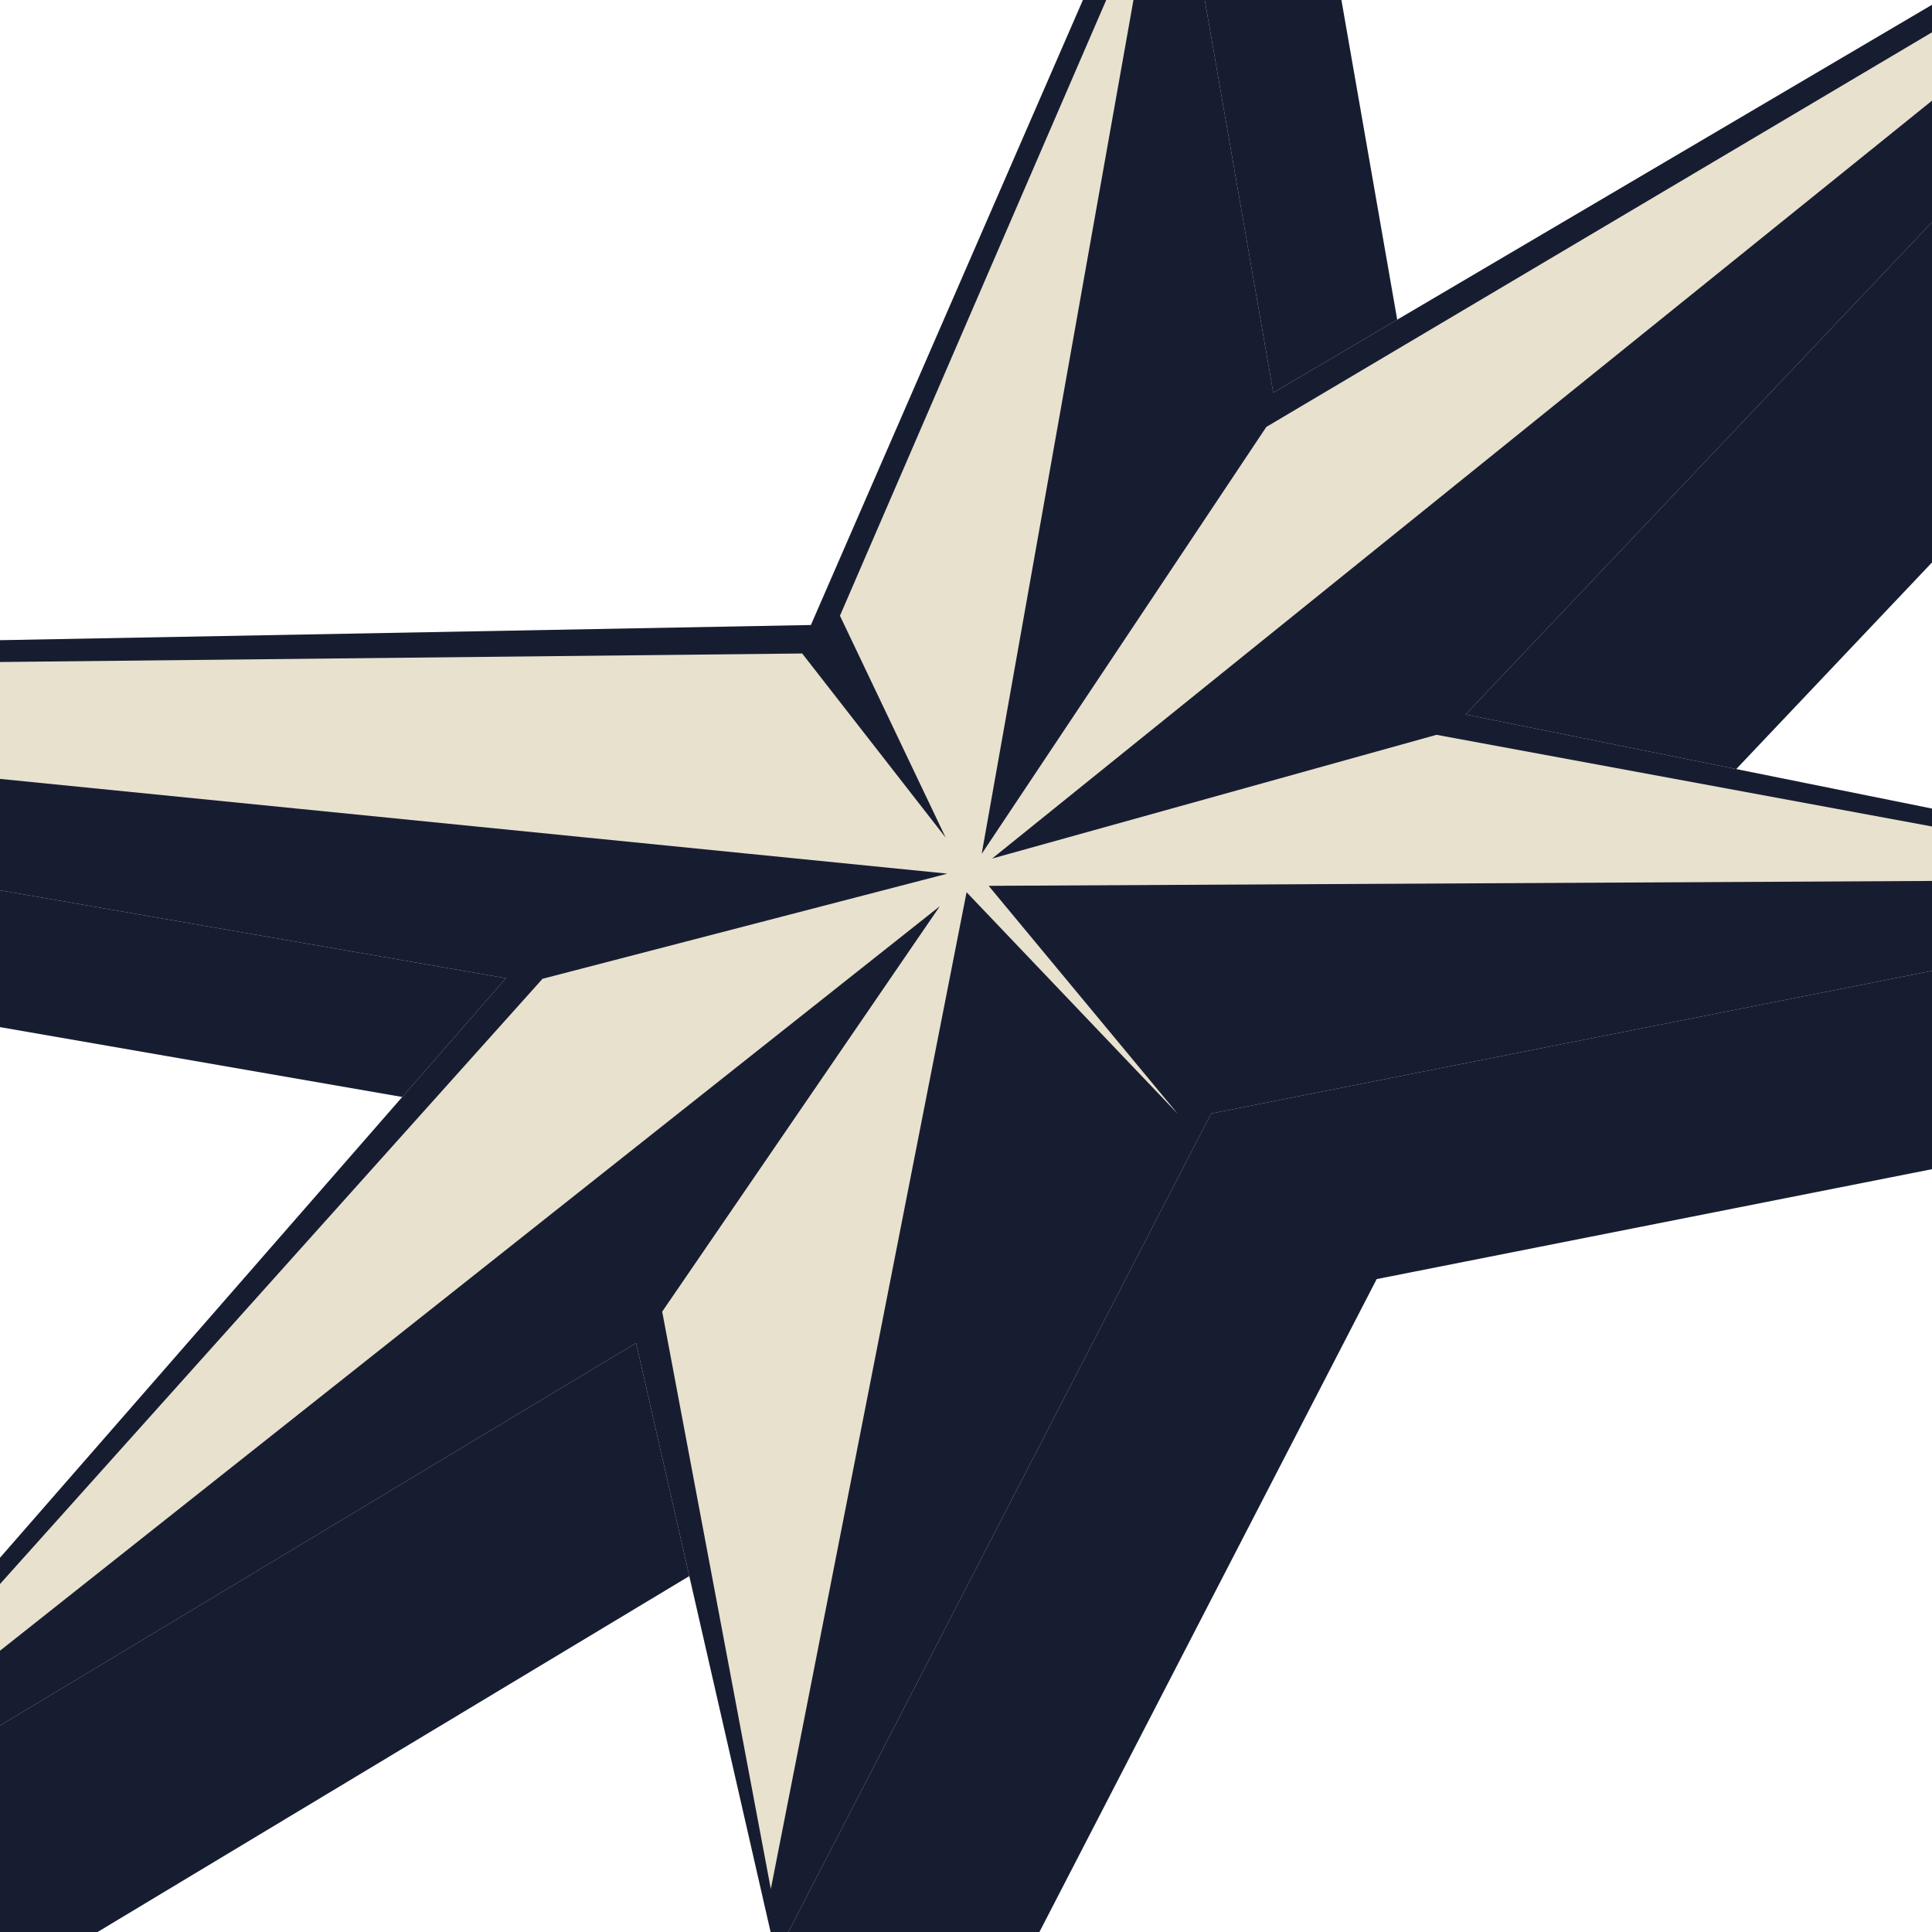
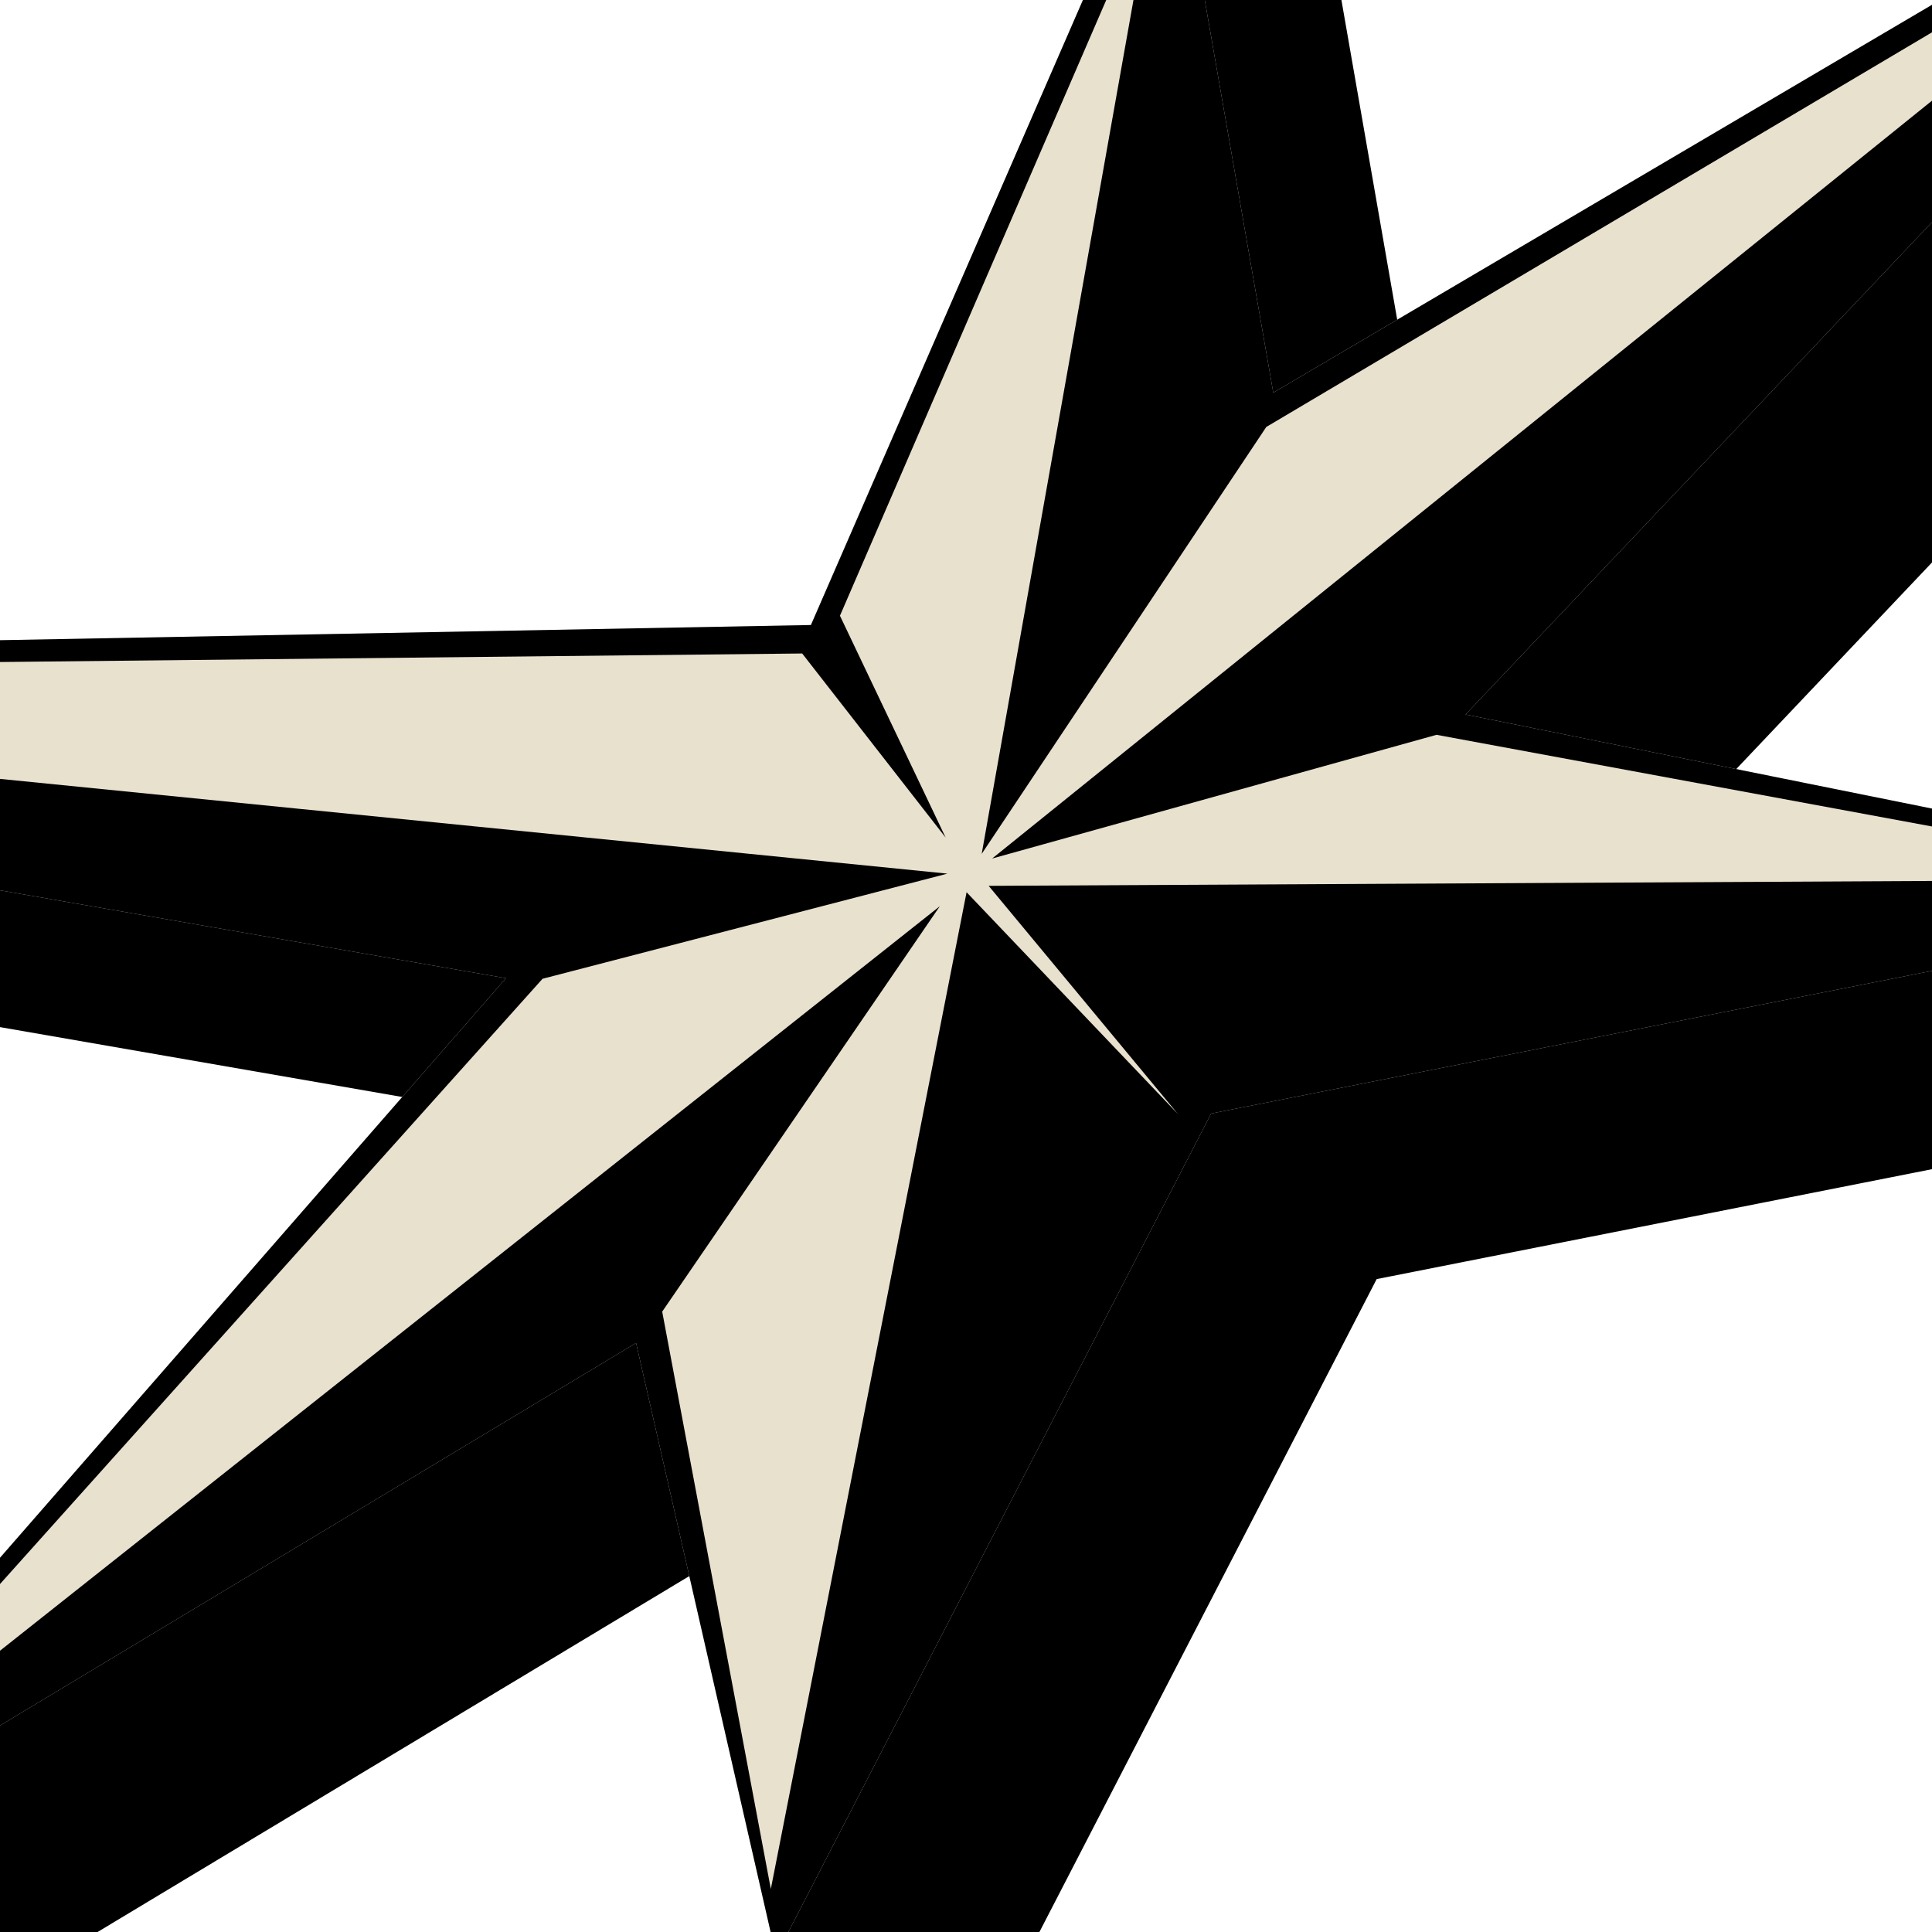
<svg xmlns="http://www.w3.org/2000/svg" viewBox="564.6 467.4 332.6 332.6" width="512" height="512">
  <defs>
    <clipPath id="t">
      <rect x="564.6" y="467.4" width="332.6" height="332.6" />
    </clipPath>
  </defs>
  <g clip-path="url(#t)">
-     <path d="M 1005.9,449.5 L 812.3,563.5 L 794.5,461.5 L 732.7,603.5 L 369.3,610.3 L 680.2,664.3 L 540.0,824.9 L 702.6,727.1 L 726.7,832.6 L 801.6,687.6 L 995.6,649.2 L 845.4,618.9 Z" fill="#171d31" />
-     <path d="M 1004.1,447.7 L 810.5,561.7 L 792.7,459.7 L 730.9,601.7 L 367.5,608.5 L 678.4,662.5 L 538.2,823.1 L 700.8,725.3 L 724.9,830.8 L 799.8,685.8 L 993.8,647.4 L 843.6,617.1 Z" fill="#171d31" />
-     <path d="M 1002.4,446.0 L 808.8,560.0 L 791.0,458.0 L 729.2,600.0 L 365.8,606.8 L 676.7,660.8 L 536.5,821.4 L 699.1,723.6 L 723.2,829.1 L 798.1,684.1 L 992.1,645.7 L 841.9,615.4 Z" fill="#171d31" />
-     <path d="M 1000.6,444.2 L 807.0,558.2 L 789.2,456.2 L 727.4,598.2 L 364.0,605.0 L 674.9,659.0 L 534.7,819.6 L 697.3,721.8 L 721.4,827.3 L 796.3,682.3 L 990.3,643.9 L 840.1,613.6 Z" fill="#171d31" />
-     <path d="M 998.8,442.4 L 805.2,556.4 L 787.4,454.4 L 725.6,596.4 L 362.2,603.2 L 673.1,657.2 L 532.9,817.8 L 695.5,720.0 L 719.6,825.5 L 794.5,680.5 L 988.5,642.1 L 838.3,611.8 Z" fill="#171d31" />
-     <path d="M 997.0,440.6 L 803.4,554.6 L 785.6,452.6 L 723.8,594.6 L 360.4,601.4 L 671.3,655.4 L 531.1,816.0 L 693.7,718.2 L 717.8,823.7 L 792.7,678.7 L 986.7,640.3 L 836.5,610.0 Z" fill="#171d31" />
-     <path d="M 995.2,438.8 L 801.6,552.8 L 783.8,450.8 L 722.0,592.8 L 358.6,599.6 L 669.5,653.6 L 529.3,814.2 L 691.9,716.4 L 716.0,821.9 L 790.9,676.9 L 984.9,638.5 L 834.7,608.2 Z" fill="#171d31" />
-     <path d="M 993.4,437.0 L 799.8,551.0 L 782.0,449.0 L 720.2,591.0 L 356.8,597.8 L 667.7,651.8 L 527.5,812.4 L 690.1,714.6 L 714.2,820.1 L 789.1,675.1 L 983.1,636.7 L 832.9,606.4 Z" fill="#171d31" />
-     <path d="M 991.7,435.3 L 798.1,549.3 L 780.3,447.3 L 718.5,589.3 L 355.1,596.1 L 666.0,650.1 L 525.8,810.7 L 688.4,712.9 L 712.5,818.4 L 787.4,673.4 L 981.4,635.0 L 831.2,604.7 Z" fill="#171d31" />
-     <path d="M 989.9,433.5 L 796.3,547.5 L 778.5,445.5 L 716.7,587.5 L 353.3,594.3 L 664.2,648.3 L 524.0,808.9 L 686.6,711.1 L 710.7,816.6 L 785.6,671.6 L 979.6,633.2 L 829.4,602.9 Z" fill="#171d31" />
-     <path d="M 988.1,431.7 L 794.5,545.7 L 776.7,443.7 L 714.9,585.7 L 351.5,592.5 L 662.4,646.5 L 522.2,807.1 L 684.8,709.3 L 708.9,814.8 L 783.8,669.8 L 977.8,631.4 L 827.6,601.1 Z" fill="#171d31" />
-     <path d="M 986.3,429.9 L 792.7,543.9 L 774.9,441.9 L 713.1,583.9 L 349.7,590.7 L 660.6,644.7 L 520.4,805.3 L 683.0,707.5 L 707.1,813.0 L 782.0,668.0 L 976.0,629.6 L 825.8,599.3 Z" fill="#171d31" />
-     <path d="M 984.5,428.1 L 790.9,542.1 L 773.1,440.1 L 711.3,582.1 L 347.9,588.9 L 658.8,642.9 L 518.6,803.5 L 681.2,705.7 L 705.3,811.2 L 780.2,666.2 L 974.2,627.8 L 824.0,597.5 Z" fill="#171d31" />
-     <path d="M 982.7,426.3 L 789.1,540.3 L 771.3,438.3 L 709.5,580.3 L 346.1,587.1 L 657.0,641.1 L 516.8,801.7 L 679.4,703.9 L 703.5,809.4 L 778.4,664.4 L 972.4,626.0 L 822.2,595.7 Z" fill="#171d31" />
-     <path d="M 981.0,424.6 L 787.4,538.6 L 769.6,436.6 L 707.8,578.6 L 344.4,585.4 L 655.3,639.4 L 515.1,800.0 L 677.7,702.2 L 701.8,807.7 L 776.7,662.7 L 970.7,624.3 L 820.5,594.0 Z" fill="#171d31" />
-     <path d="M 979.2,422.8 L 785.6,536.8 L 767.8,434.8 L 706.0,576.8 L 342.6,583.6 L 653.5,637.6 L 513.3,798.2 L 675.9,700.4 L 700.0,805.9 L 774.9,660.9 L 968.9,622.5 L 818.7,592.2 Z" fill="#171d31" />
+     <path d="M 1005.9,449.5 L 812.3,563.5 L 794.5,461.5 L 732.7,603.5 L 369.3,610.3 L 680.2,664.3 L 540.0,824.9 L 702.6,727.1 L 726.7,832.6 L 801.6,687.6 L 995.6,649.2 L 845.4,618.9 Z" fill="#000000" />
+     <path d="M 1004.1,447.7 L 810.5,561.7 L 792.7,459.7 L 730.9,601.7 L 367.5,608.5 L 678.4,662.5 L 538.2,823.1 L 700.8,725.3 L 724.9,830.8 L 799.8,685.8 L 993.8,647.4 L 843.6,617.1 Z" fill="#000000" />
+     <path d="M 1002.4,446.0 L 808.8,560.0 L 791.0,458.0 L 729.2,600.0 L 365.8,606.8 L 676.7,660.8 L 536.5,821.4 L 699.1,723.6 L 723.2,829.1 L 798.1,684.1 L 992.1,645.7 L 841.9,615.4 Z" fill="#000000" />
+     <path d="M 1000.6,444.2 L 807.0,558.2 L 789.2,456.2 L 727.4,598.2 L 364.0,605.0 L 674.9,659.0 L 534.7,819.6 L 697.3,721.8 L 721.4,827.3 L 796.3,682.3 L 990.3,643.9 L 840.1,613.6 Z" fill="#000000" />
+     <path d="M 998.8,442.4 L 805.2,556.4 L 787.4,454.4 L 725.6,596.4 L 362.2,603.2 L 673.1,657.2 L 532.9,817.8 L 695.5,720.0 L 719.6,825.5 L 794.5,680.5 L 988.5,642.1 L 838.3,611.8 Z" fill="#000000" />
+     <path d="M 997.0,440.6 L 803.4,554.6 L 785.6,452.6 L 723.8,594.6 L 360.4,601.4 L 671.3,655.4 L 531.1,816.0 L 693.7,718.2 L 717.8,823.7 L 792.7,678.7 L 986.7,640.3 L 836.5,610.0 Z" fill="#000000" />
+     <path d="M 995.2,438.8 L 801.6,552.8 L 783.8,450.8 L 722.0,592.8 L 358.6,599.6 L 669.5,653.6 L 529.3,814.2 L 691.9,716.4 L 716.0,821.9 L 790.9,676.9 L 984.9,638.5 L 834.7,608.2 Z" fill="#000000" />
+     <path d="M 993.4,437.0 L 799.8,551.0 L 782.0,449.0 L 720.2,591.0 L 356.8,597.8 L 667.7,651.8 L 527.5,812.4 L 690.1,714.6 L 714.2,820.1 L 789.1,675.1 L 983.1,636.7 L 832.9,606.4 Z" fill="#000000" />
+     <path d="M 991.7,435.3 L 798.1,549.3 L 780.3,447.3 L 718.5,589.3 L 355.1,596.1 L 666.0,650.1 L 525.8,810.7 L 688.4,712.9 L 712.5,818.4 L 787.4,673.4 L 981.4,635.0 L 831.2,604.7 Z" fill="#000000" />
+     <path d="M 989.9,433.5 L 796.3,547.5 L 778.5,445.5 L 716.7,587.5 L 353.3,594.3 L 664.2,648.3 L 524.0,808.9 L 686.6,711.1 L 710.7,816.6 L 785.6,671.6 L 979.6,633.2 L 829.4,602.9 Z" fill="#000000" />
+     <path d="M 988.1,431.7 L 794.5,545.7 L 776.7,443.7 L 714.9,585.7 L 351.5,592.5 L 662.4,646.5 L 522.2,807.1 L 684.8,709.3 L 708.9,814.8 L 783.8,669.8 L 977.8,631.4 L 827.6,601.1 Z" fill="#000000" />
+     <path d="M 986.3,429.9 L 792.7,543.9 L 774.9,441.9 L 713.1,583.9 L 349.7,590.7 L 660.6,644.7 L 520.4,805.3 L 683.0,707.5 L 707.1,813.0 L 782.0,668.0 L 976.0,629.6 L 825.8,599.3 Z" fill="#000000" />
+     <path d="M 984.5,428.1 L 790.9,542.1 L 773.1,440.1 L 711.3,582.1 L 347.9,588.9 L 658.8,642.9 L 518.6,803.5 L 681.2,705.7 L 705.3,811.2 L 780.2,666.2 L 974.2,627.8 L 824.0,597.5 Z" fill="#000000" />
+     <path d="M 982.7,426.3 L 789.1,540.3 L 771.3,438.3 L 709.5,580.3 L 346.1,587.1 L 657.0,641.1 L 516.8,801.7 L 679.4,703.9 L 703.5,809.4 L 778.4,664.4 L 972.4,626.0 L 822.2,595.7 Z" fill="#000000" />
+     <path d="M 981.0,424.6 L 787.4,538.6 L 769.6,436.6 L 707.8,578.6 L 344.4,585.4 L 655.3,639.4 L 515.1,800.0 L 677.7,702.2 L 701.8,807.7 L 776.7,662.7 L 970.7,624.3 L 820.5,594.0 Z" fill="#000000" />
+     <path d="M 979.2,422.8 L 785.6,536.8 L 767.8,434.8 L 706.0,576.8 L 342.6,583.6 L 653.5,637.6 L 513.3,798.2 L 675.9,700.4 L 700.0,805.9 L 774.9,660.9 L 968.9,622.5 L 818.7,592.2 Z" fill="#000000" />
    <path d="M 977.4,421.0 L 783.8,535.0 L 766.0,433.0 L 704.2,575.0 L 340.8,581.8 L 651.7,635.8 L 511.5,796.4 L 674.1,698.6 L 698.2,804.1 L 773.1,659.1 L 967.1,620.7 L 816.9,590.4 Z" fill="#e8e1ce" />
-     <path d="M 977.4,421.0 L 783.8,535.0 L 766.0,433.0 L 704.2,575.0 L 340.8,581.8 L 651.7,635.8 L 511.5,796.4 L 674.1,698.6 L 698.2,804.1 L 773.1,659.1 L 967.1,620.7 L 816.9,590.4 Z M 952.3,440.3 L 735.4,615.2 L 811.9,593.9 L 946.5,618.8 L 734.8,619.9 L 767.4,659.2 L 731.0,621.0 L 697.3,792.6 L 678.6,693.2 L 726.4,623.4 L 529.1,779.7 L 658.0,635.9 L 727.7,617.8 L 382.7,583.3 L 702.7,579.9 L 727.4,611.6 L 709.2,573.4 L 763.0,449.0 L 733.6,614.4 L 782.6,540.9 Z" fill="#171d31" fill-rule="evenodd" />
+     <path d="M 977.4,421.0 L 783.8,535.0 L 766.0,433.0 L 704.2,575.0 L 340.8,581.8 L 651.7,635.8 L 511.5,796.4 L 674.1,698.6 L 698.2,804.1 L 773.1,659.1 L 967.1,620.7 L 816.9,590.4 Z M 952.3,440.3 L 735.4,615.2 L 811.9,593.9 L 946.5,618.8 L 734.8,619.9 L 767.4,659.2 L 731.0,621.0 L 697.3,792.6 L 678.6,693.2 L 726.4,623.4 L 529.1,779.7 L 658.0,635.9 L 727.7,617.8 L 382.7,583.3 L 702.7,579.9 L 727.4,611.6 L 709.2,573.4 L 763.0,449.0 L 733.6,614.4 L 782.6,540.9 Z" fill="#000000" fill-rule="evenodd" />
  </g>
</svg>
